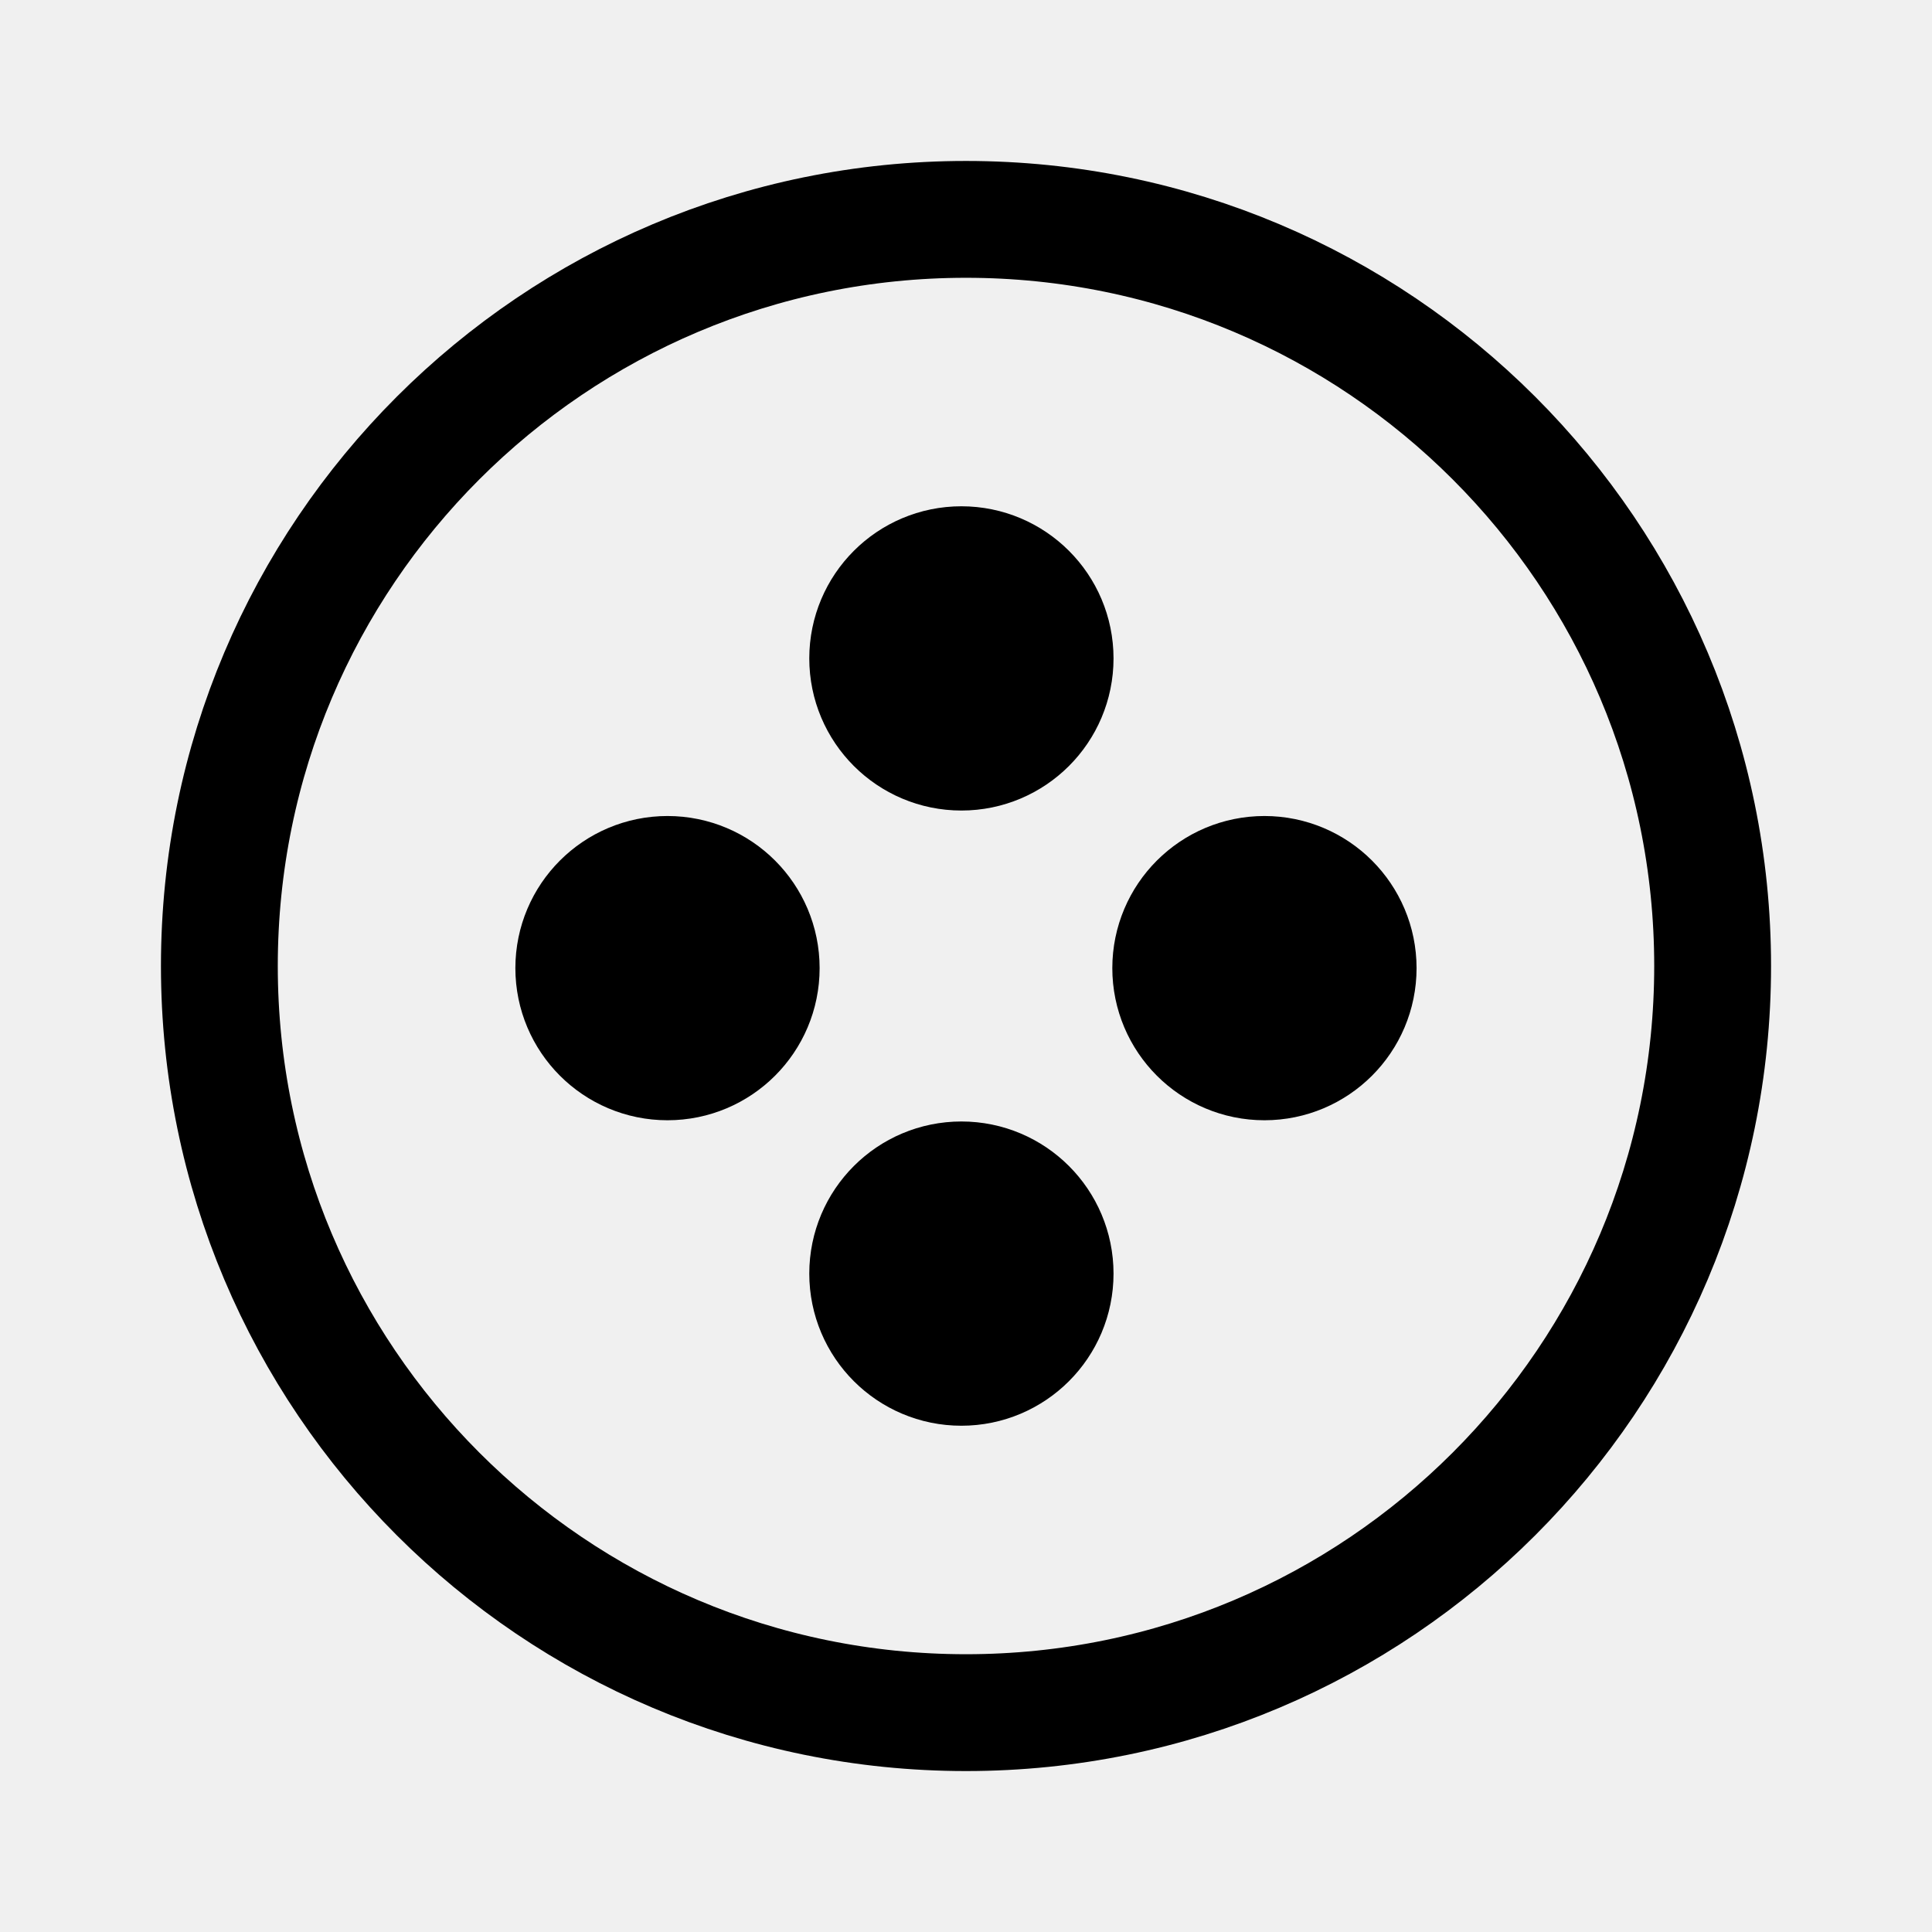
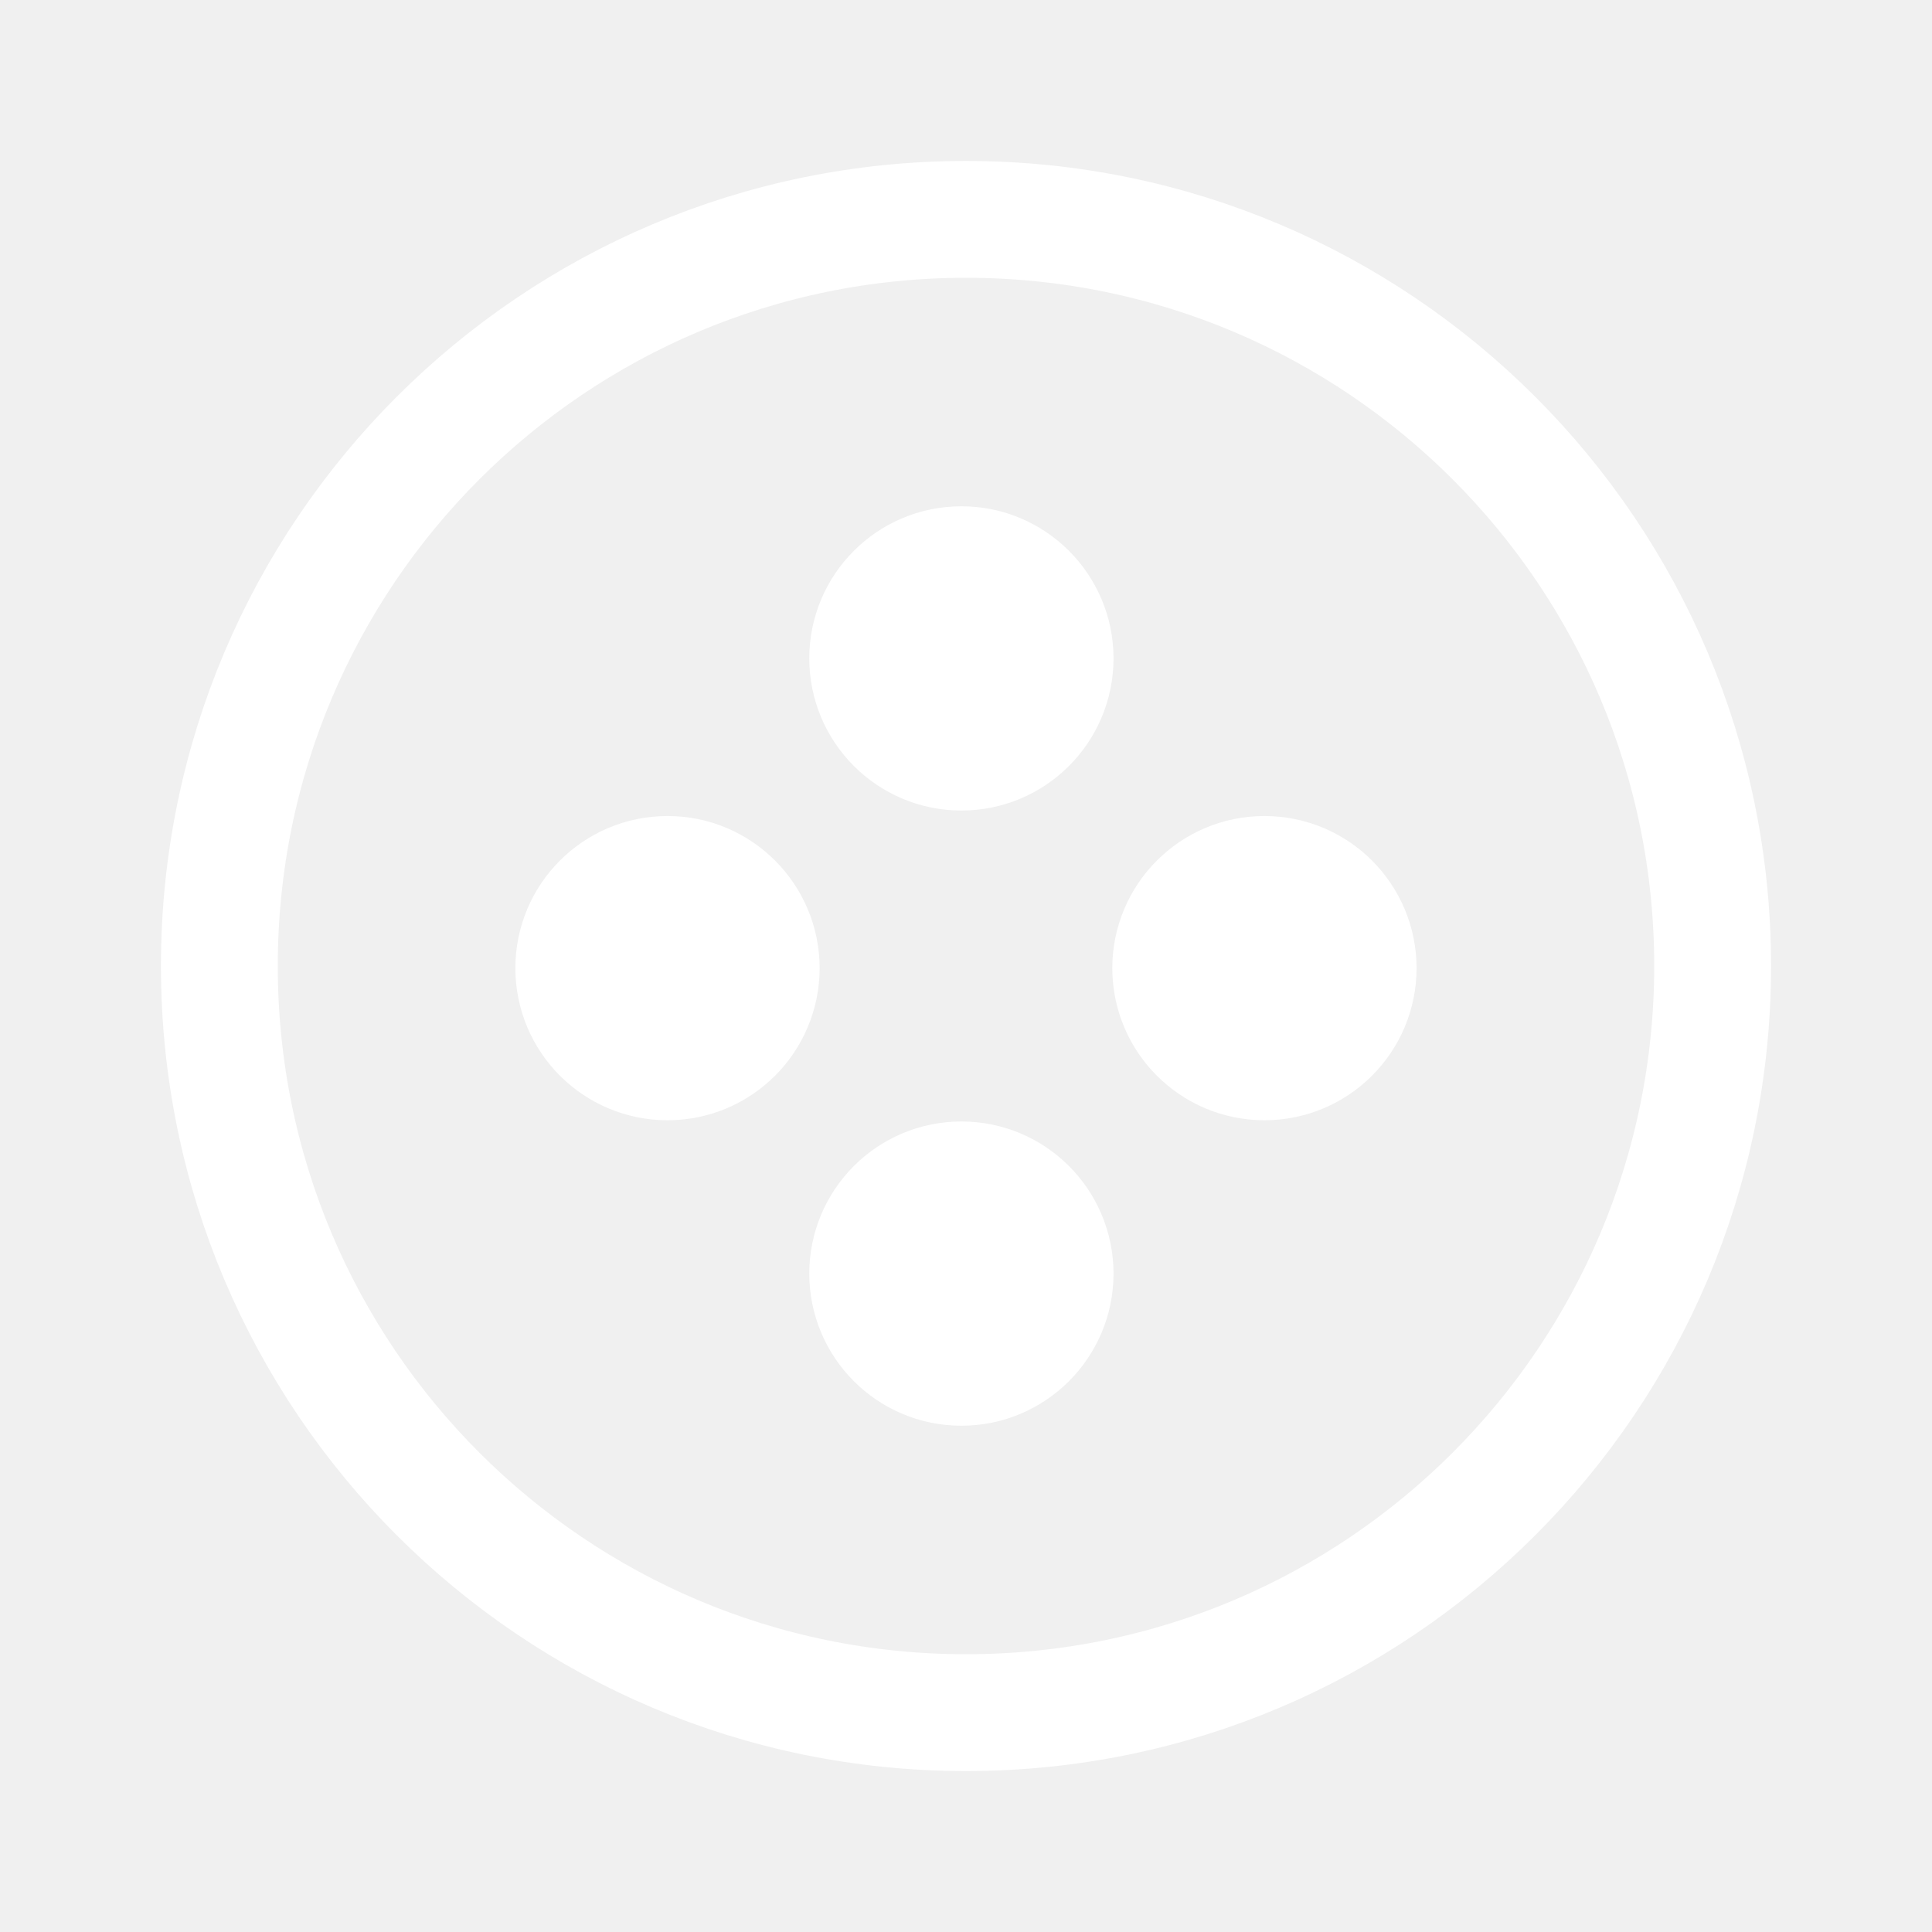
- <svg xmlns="http://www.w3.org/2000/svg" width="24" height="24" viewBox="0 0 6.35 6.35" version="1.1" id="svg1660">
-   <defs id="defs1654" />
-   <g id="layer1" transform="translate(0,-290.65)">
-     <g id="g2444">
-       <circle r="2.454" cy="293.825" cx="3.175" id="path815" style="display:inline;fill:none;fill-opacity:1;stroke:#000000;stroke-width:0.384;stroke-miterlimit:4;stroke-dasharray:none;stroke-opacity:1" />
-       <g id="g2409" style="display:inline" transform="translate(-0.02010512,290.657)">
-         <ellipse style="fill:none;fill-opacity:1;stroke:#000000;stroke-width:0.5;stroke-miterlimit:4;stroke-dasharray:none;stroke-opacity:1" id="path1439" cx="2.214" cy="3.175" rx="0.25" ry="0.25" />
-         <ellipse style="fill:none;fill-opacity:1;stroke:#000000;stroke-width:0.5;stroke-miterlimit:4;stroke-dasharray:none;stroke-opacity:1" id="path1439-8" cx="4.176" cy="3.175" rx="0.25" ry="0.25" />
-         <ellipse style="fill:none;fill-opacity:1;stroke:#000000;stroke-width:0.5;stroke-miterlimit:4;stroke-dasharray:none;stroke-opacity:1" id="path1439-8-7" cx="3.18" cy="2.157" rx="0.25" ry="0.25" />
-         <ellipse style="fill:none;fill-opacity:1;stroke:#000000;stroke-width:0.5;stroke-miterlimit:4;stroke-dasharray:none;stroke-opacity:1" id="path1439-8-7-1" cx="3.18" cy="4.179" rx="0.25" ry="0.25" />
-       </g>
+ <svg xmlns="http://www.w3.org/2000/svg" width="24" height="24" viewBox="0 0 6.35 6.35">
+   <g transform="translate(0,-290.65)">
+     <circle r="2.454" cy="293.825" cx="3.175" style="fill:none;stroke:#fff;stroke-width:0.384;" />
+     <g transform="translate(-0.02010512,290.657)">
+       <ellipse style="fill:none;stroke:#fff;stroke-width:0.5;" id="path1439" cx="2.214" cy="3.175" rx="0.25" ry="0.25" />
+       <ellipse style="fill:none;stroke:#fff;stroke-width:0.5;" id="path1439-8" cx="4.176" cy="3.175" rx="0.25" ry="0.25" />
+       <ellipse style="fill:none;stroke:#fff;stroke-width:0.5;" id="path1439-8-7" cx="3.18" cy="2.157" rx="0.25" ry="0.25" />
+       <ellipse style="fill:none;stroke:#fff;stroke-width:0.5;" id="path1439-8-7-1" cx="3.18" cy="4.179" rx="0.25" ry="0.25" />
    </g>
  </g>
</svg>
